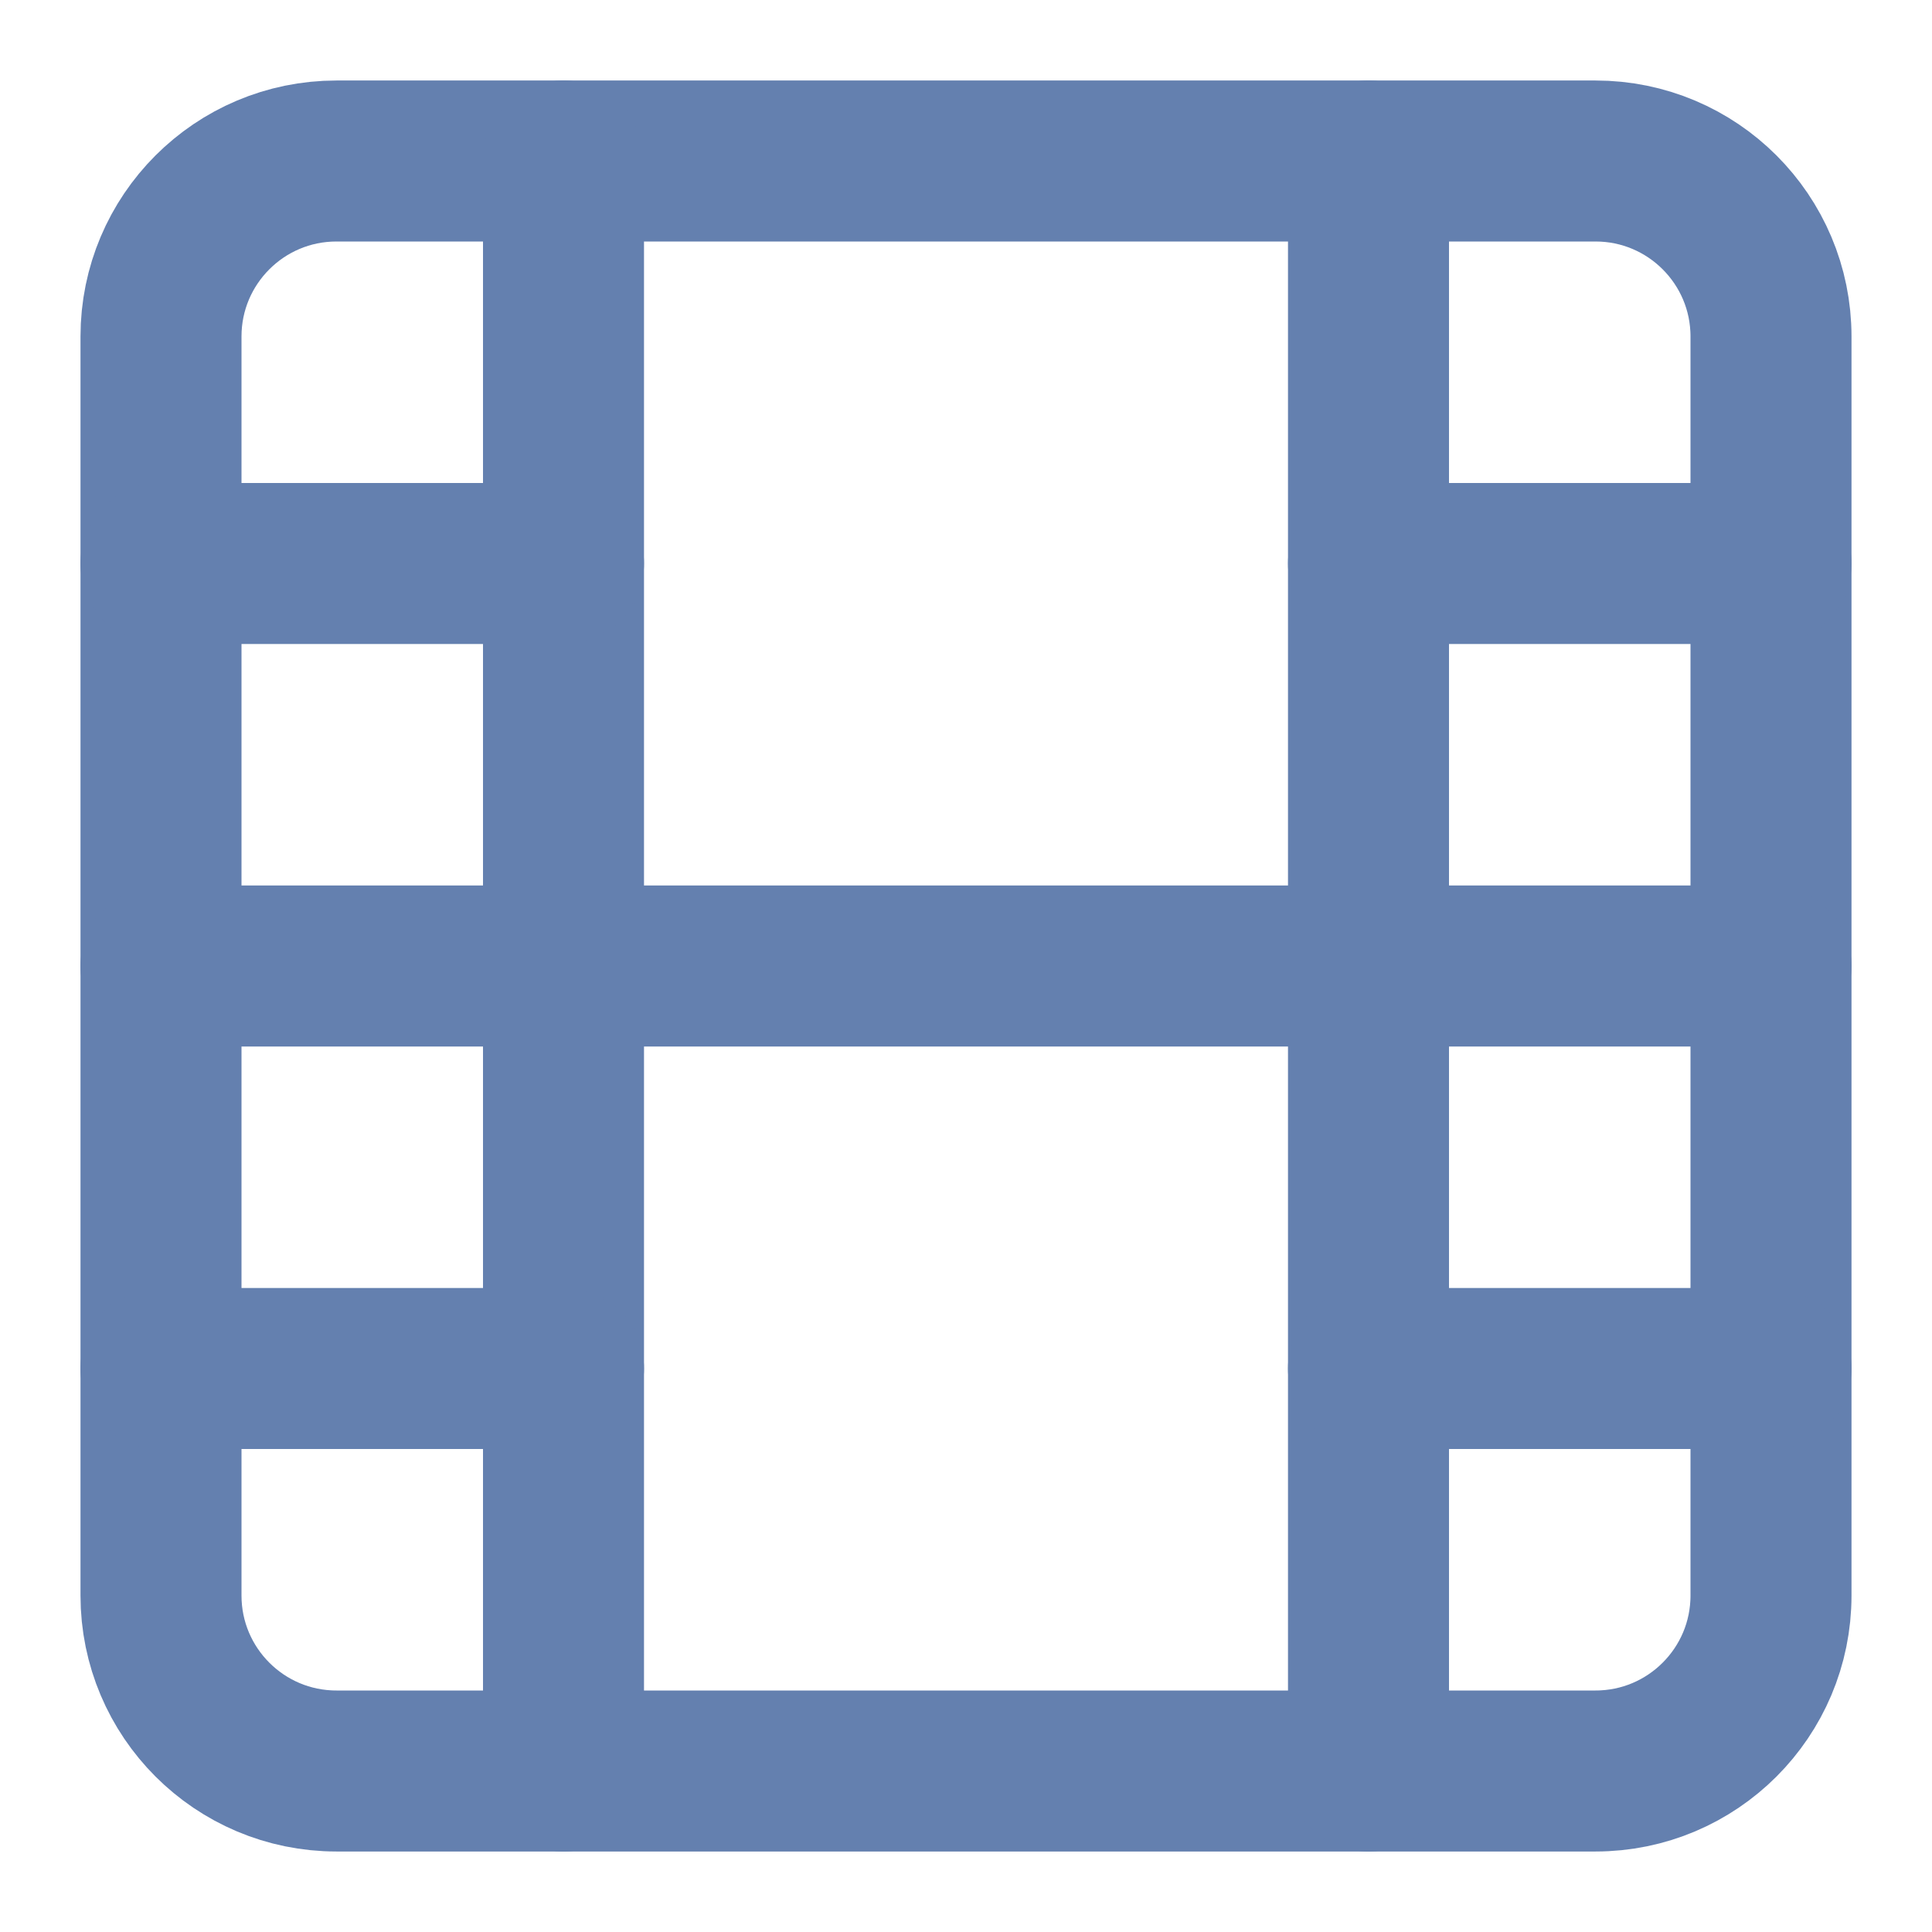
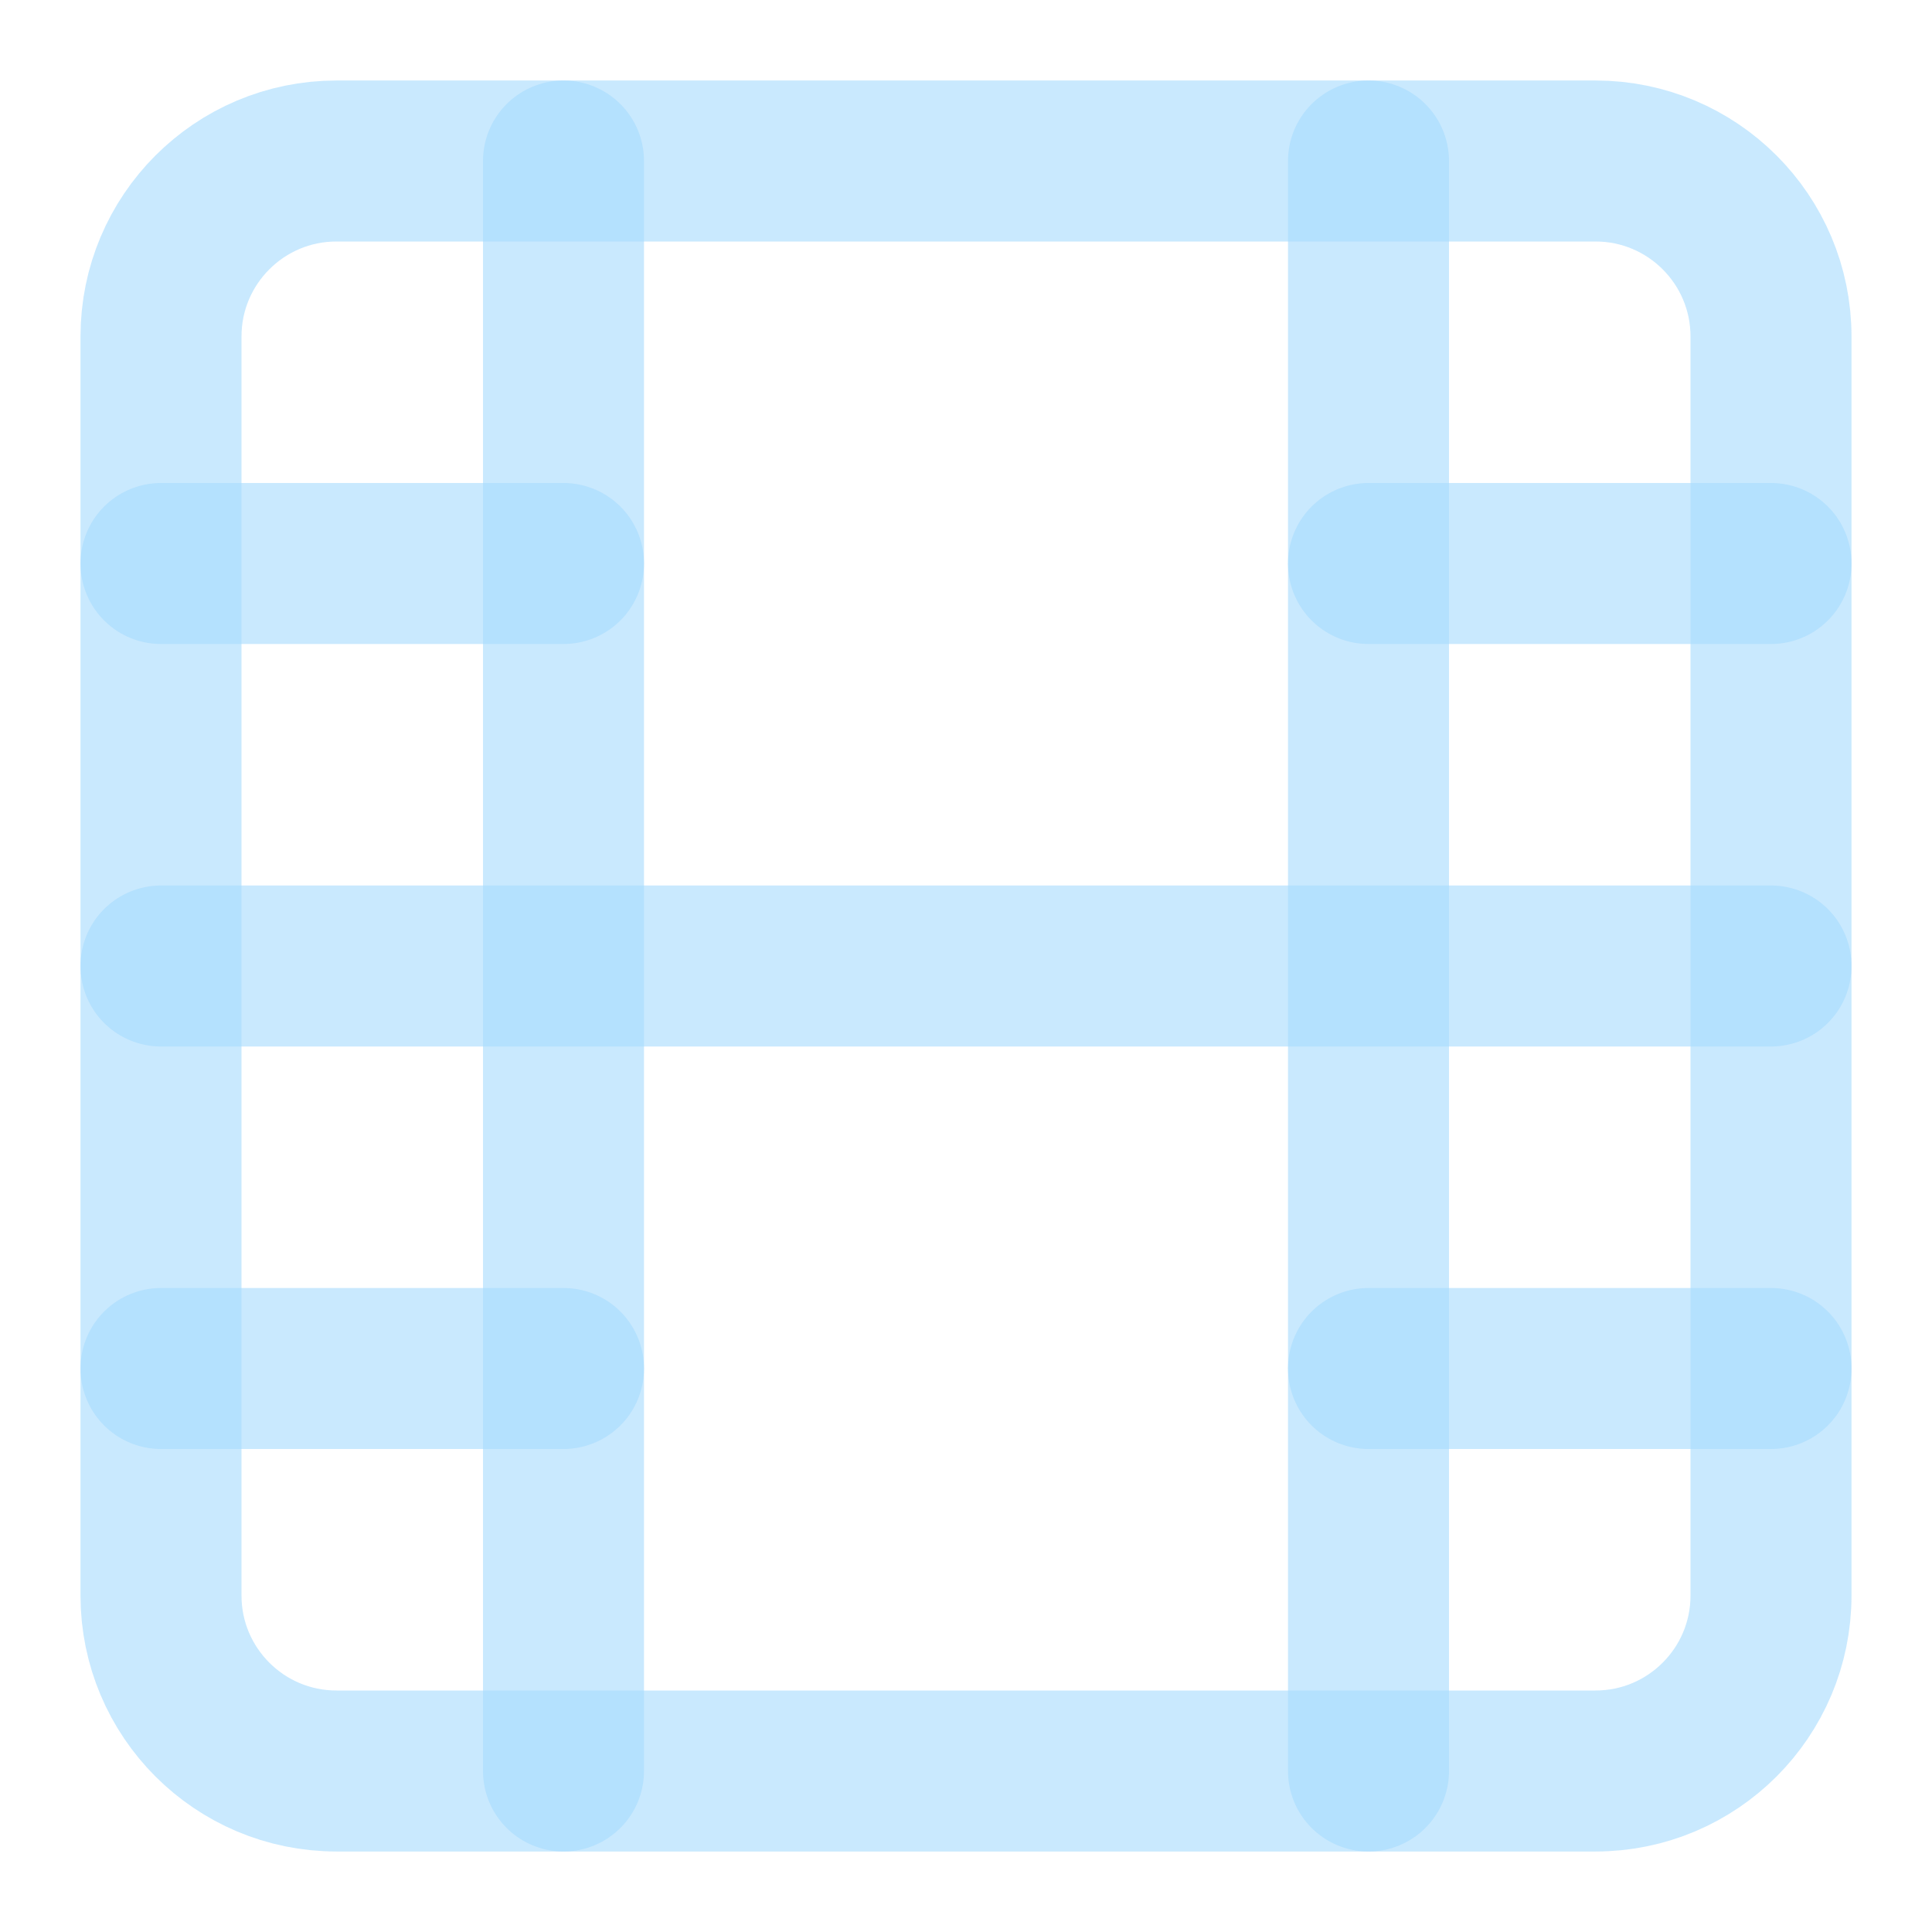
- <svg xmlns="http://www.w3.org/2000/svg" viewBox="0 0 24 24" fill="none" stroke="#6480af" stroke-width="2" stroke-linecap="round" stroke-linejoin="round">
+ <svg xmlns="http://www.w3.org/2000/svg" viewBox="0 0 24 24" fill="none" stroke="#a7dbfd9d" stroke-width="2" stroke-linecap="round" stroke-linejoin="round">
  <rect x="2" y="2" width="20" height="20" rx="2.18" ry="2.18" />
  <line x1="7" y1="2" x2="7" y2="22" />
  <line x1="17" y1="2" x2="17" y2="22" />
  <line x1="2" y1="12" x2="22" y2="12" />
  <line x1="2" y1="7" x2="7" y2="7" />
  <line x1="2" y1="17" x2="7" y2="17" />
  <line x1="17" y1="17" x2="22" y2="17" />
  <line x1="17" y1="7" x2="22" y2="7" />
</svg>
